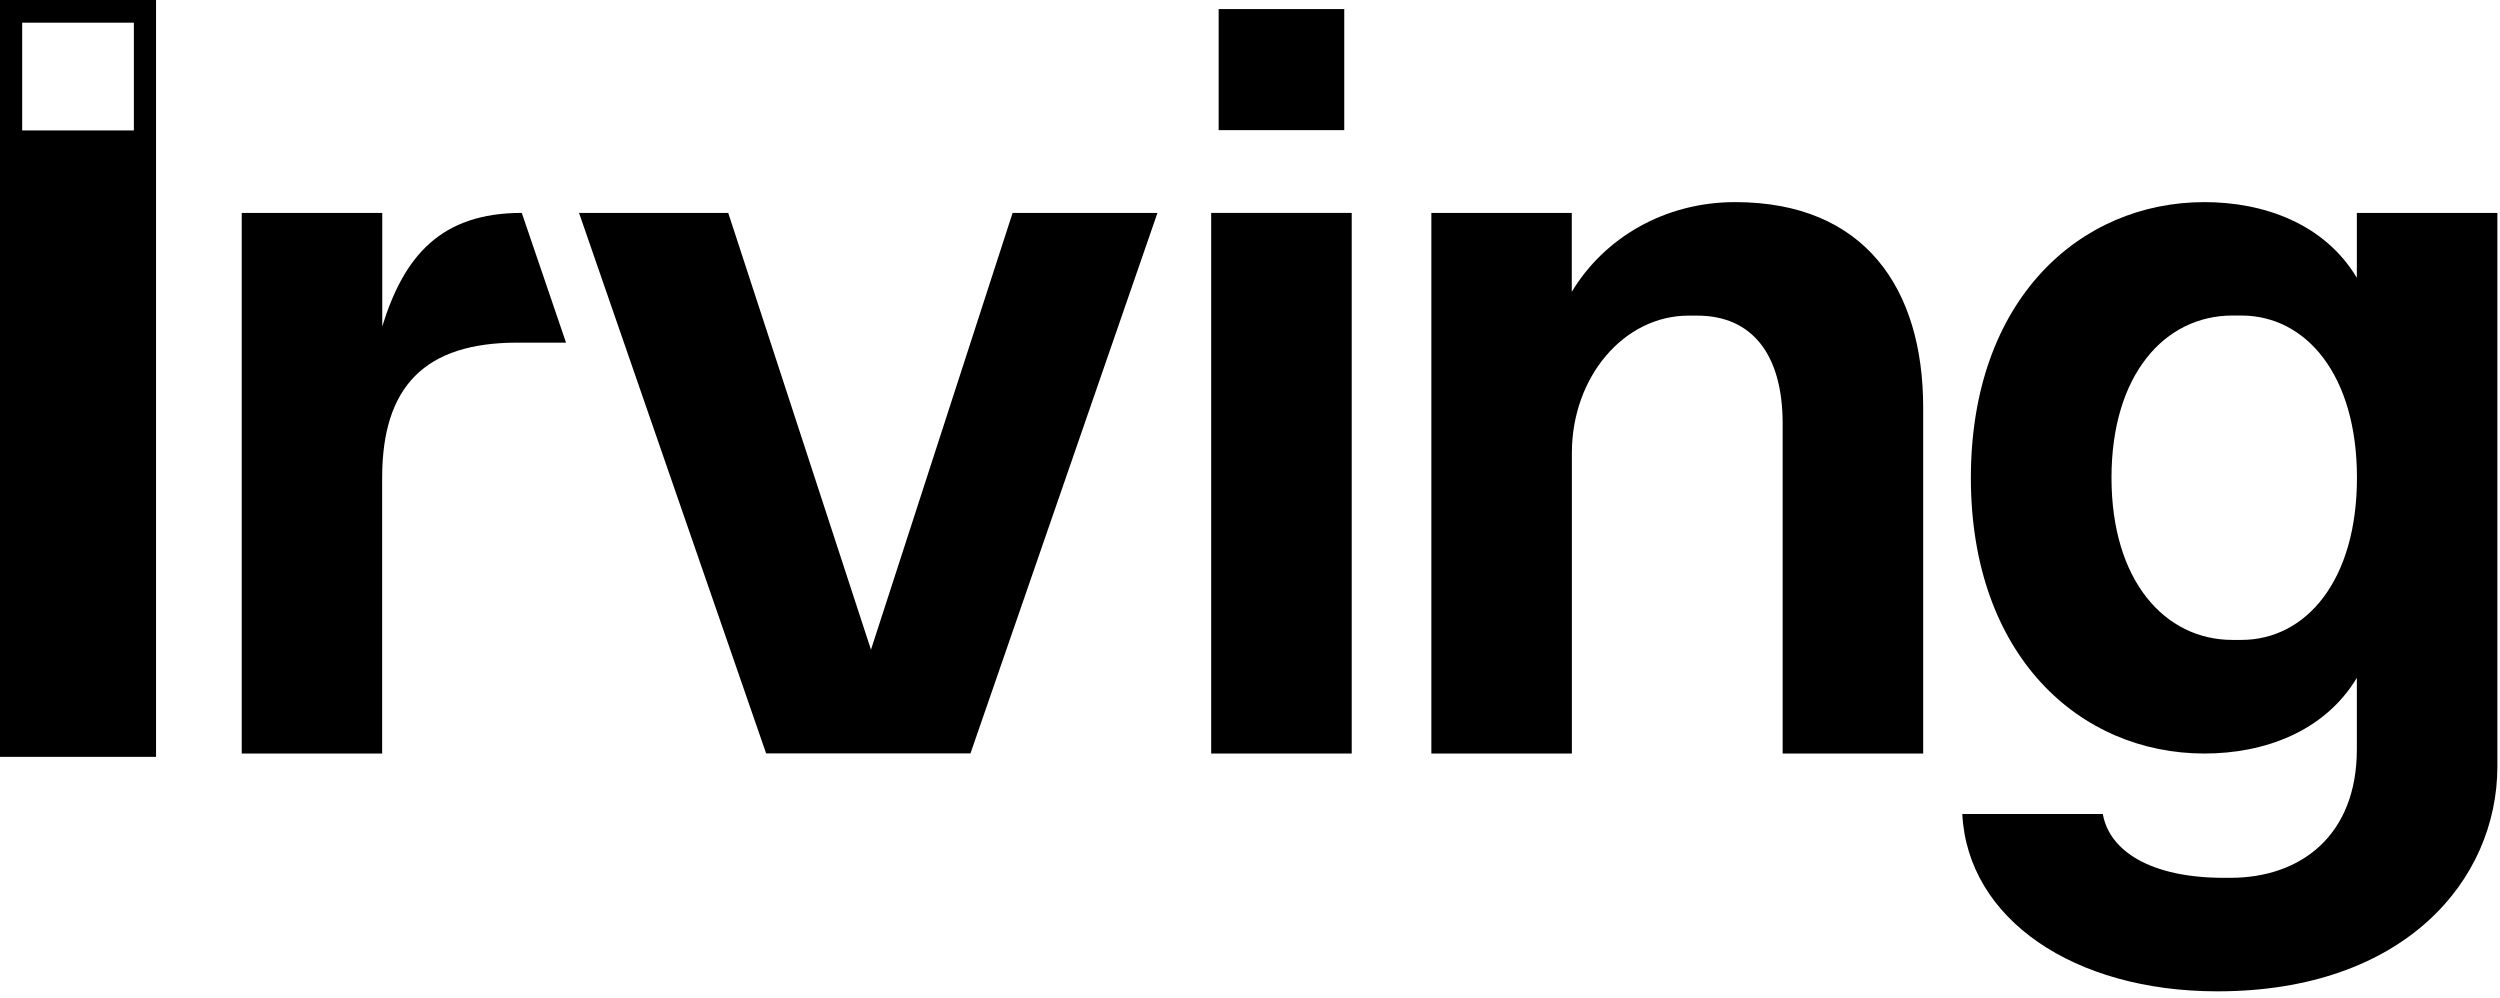
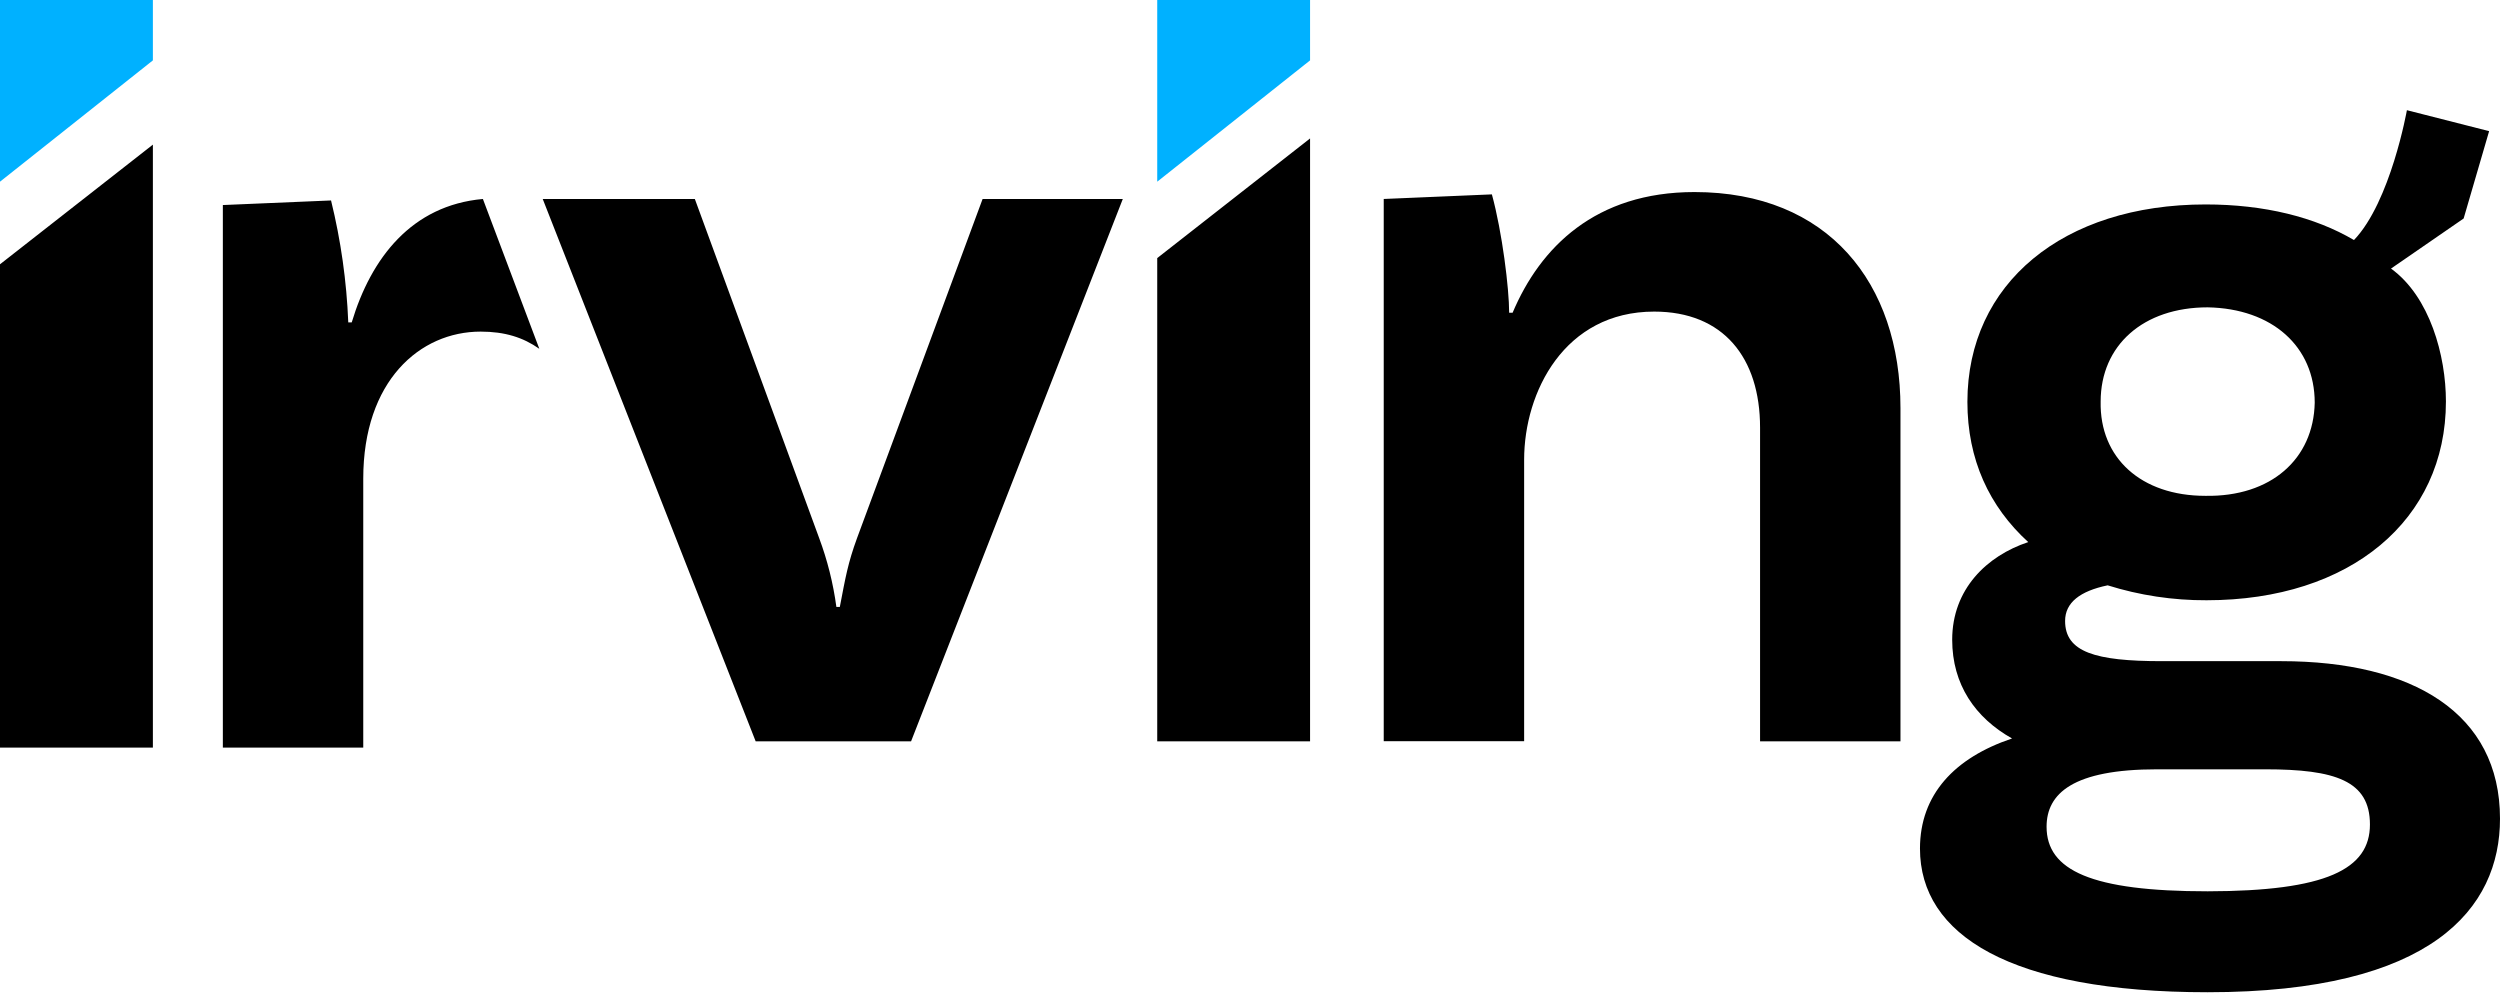
- <svg xmlns="http://www.w3.org/2000/svg" viewBox="0 0 248 99" fill="none">
-   <path d="M23.98 21.12H37.92V32.38C40.07 25.41 43.72 21.12 51.76 21.12L56.15 33.99H51.32C42.2 33.99 37.91 38.28 37.91 47.4V74.75H23.98V21.12Z" fill="black" />
-   <path d="M114.82 21.12L96.27 74.74H76L57.44 21.12H72.24L86.4 64.45L100.45 21.12H114.82V21.12Z" fill="black" />
-   <path d="M120.89 0.9H133.35V12.91H120.89V0.9V0.9ZM120.15 21.12H134.09V74.75H120.15V21.12Z" fill="black" />
-   <path d="M141.98 21.12H155.92V28.95C159.14 23.59 165.14 20.05 172.12 20.05C184.99 20.05 190.78 28.63 190.78 40.43V74.75H176.84V42.03C176.84 35.06 173.73 31.31 168.37 31.31H167.51C161.07 31.31 155.93 37.42 155.93 44.93V74.75H141.99V21.12H141.98Z" fill="black" />
-   <path d="M194.66 80.75H208.6C209.24 84.4 213.32 87.08 220.61 87.08H221.25C228.22 87.08 233.8 82.9 233.8 74.32V67.24C230.58 72.6 224.58 74.75 218.68 74.75C206.35 74.75 195.51 65.1 195.51 47.4C195.51 29.7 206.34 20.05 218.68 20.05C224.58 20.05 230.59 22.19 233.8 27.56V21.12H247.74V76.03C247.74 87.29 238.52 98.34 219.96 98.34C205.7 98.34 195.19 91.15 194.66 80.75ZM222.33 63.48C228.77 63.48 233.81 57.58 233.81 47.39C233.81 37.2 228.77 31.3 222.33 31.3H221.47C214.71 31.3 209.46 37.2 209.46 47.39C209.46 57.58 214.72 63.48 221.47 63.48H222.33V63.48Z" fill="black" />
-   <path d="M0 0V75.08H15.48V0H0ZM13.28 12.94H2.2V2.25H13.28V12.94V12.94Z" fill="black" />
+ <svg xmlns="http://www.w3.org/2000/svg" viewBox="0 0 451 179" fill="none">
+   <g>
+     <path d="M451 147.695C451 163.868 438.747 179 398.264 179c-35.675 0-51.9-10.364-51.9-25.914 0-9.741 6.23-16.379 16.609-19.865-6.647-3.734-10.798-9.741-10.798-17.81 0-9.118 6.229-15.132 13.721-17.619-7.059-6.425-10.977-14.926-10.977-25.29 0-21.352 17.234-35.621 42.981-35.621 10.586 0 19.724 2.281 26.756 6.425 6.613-6.898 9.55-23.427 9.55-23.427l14.832 3.781-4.597 15.756-13.103 9.035c7.011 5.069 9.906 15.707 9.906 23.975 0 21.352-17.233 35.86-43.186 35.86a58.761 58.761 0 01-17.837-2.692c-4.981 1.035-7.677 3.11-7.677 6.426 0 5.596 5.399 7.254 17.439 7.254h21.59c23.648.021 39.427 9.35 39.427 28.421zm-23.463 1.041c0-7.877-6.229-9.953-18.893-9.953h-19.512c-15.154 0-19.929 4.35-19.929 10.364 0 7.878 8.095 11.645 29.061 11.645 21.384-.034 29.273-3.973 29.273-12.056zm-29.685-59.287c11.834.205 19.511-6.638 19.724-16.797 0-10.159-7.684-16.995-19.312-17.207-11.622 0-19.306 6.85-19.306 17.002-.206 10.158 7.286 17.002 18.894 17.002zM0 47.677l27.58-21.585v108.773H0V47.677z" fill="#000" />
+     <path d="M0 0h27.58v10.892L0 32.778V0zM208.764 0h27.572v10.892l-27.572 21.886V0z" fill="#00B1FF" />
+     <path d="M208.764 46.56l27.572-21.585v108.766h-27.572v-87.18zM97.295 62.925c-2.909-2.055-6.23-3.103-10.586-3.103-10.976 0-21.178 8.905-21.178 26.53v48.513H40.202V36.99l19.518-.828a110.774 110.774 0 013.108 21.995h.624c3.5-11.645 10.82-21.105 23.662-22.262l10.181 27.03zM202.555 35.895l-38.199 97.846h-28.032L97.906 35.894h27.442l22.42 61.151a57.68 57.68 0 013.114 12.44h.624c1.036-5.391 1.448-7.877 3.115-12.44l22.64-61.15h25.294zM342.845 73.625v60.116h-25.329V77.146c0-12.645-6.648-20.934-19.1-20.934-16.197 0-23.462 14.508-23.462 26.715v50.787h-25.329v-97.82l19.511-.828c1.873 6.85 3.115 16.995 3.115 21.351h.624c4.987-11.816 14.949-21.77 32.807-21.77 24.08 0 37.163 16.38 37.163 38.978z" fill="#000" />
+   </g>
</svg>
